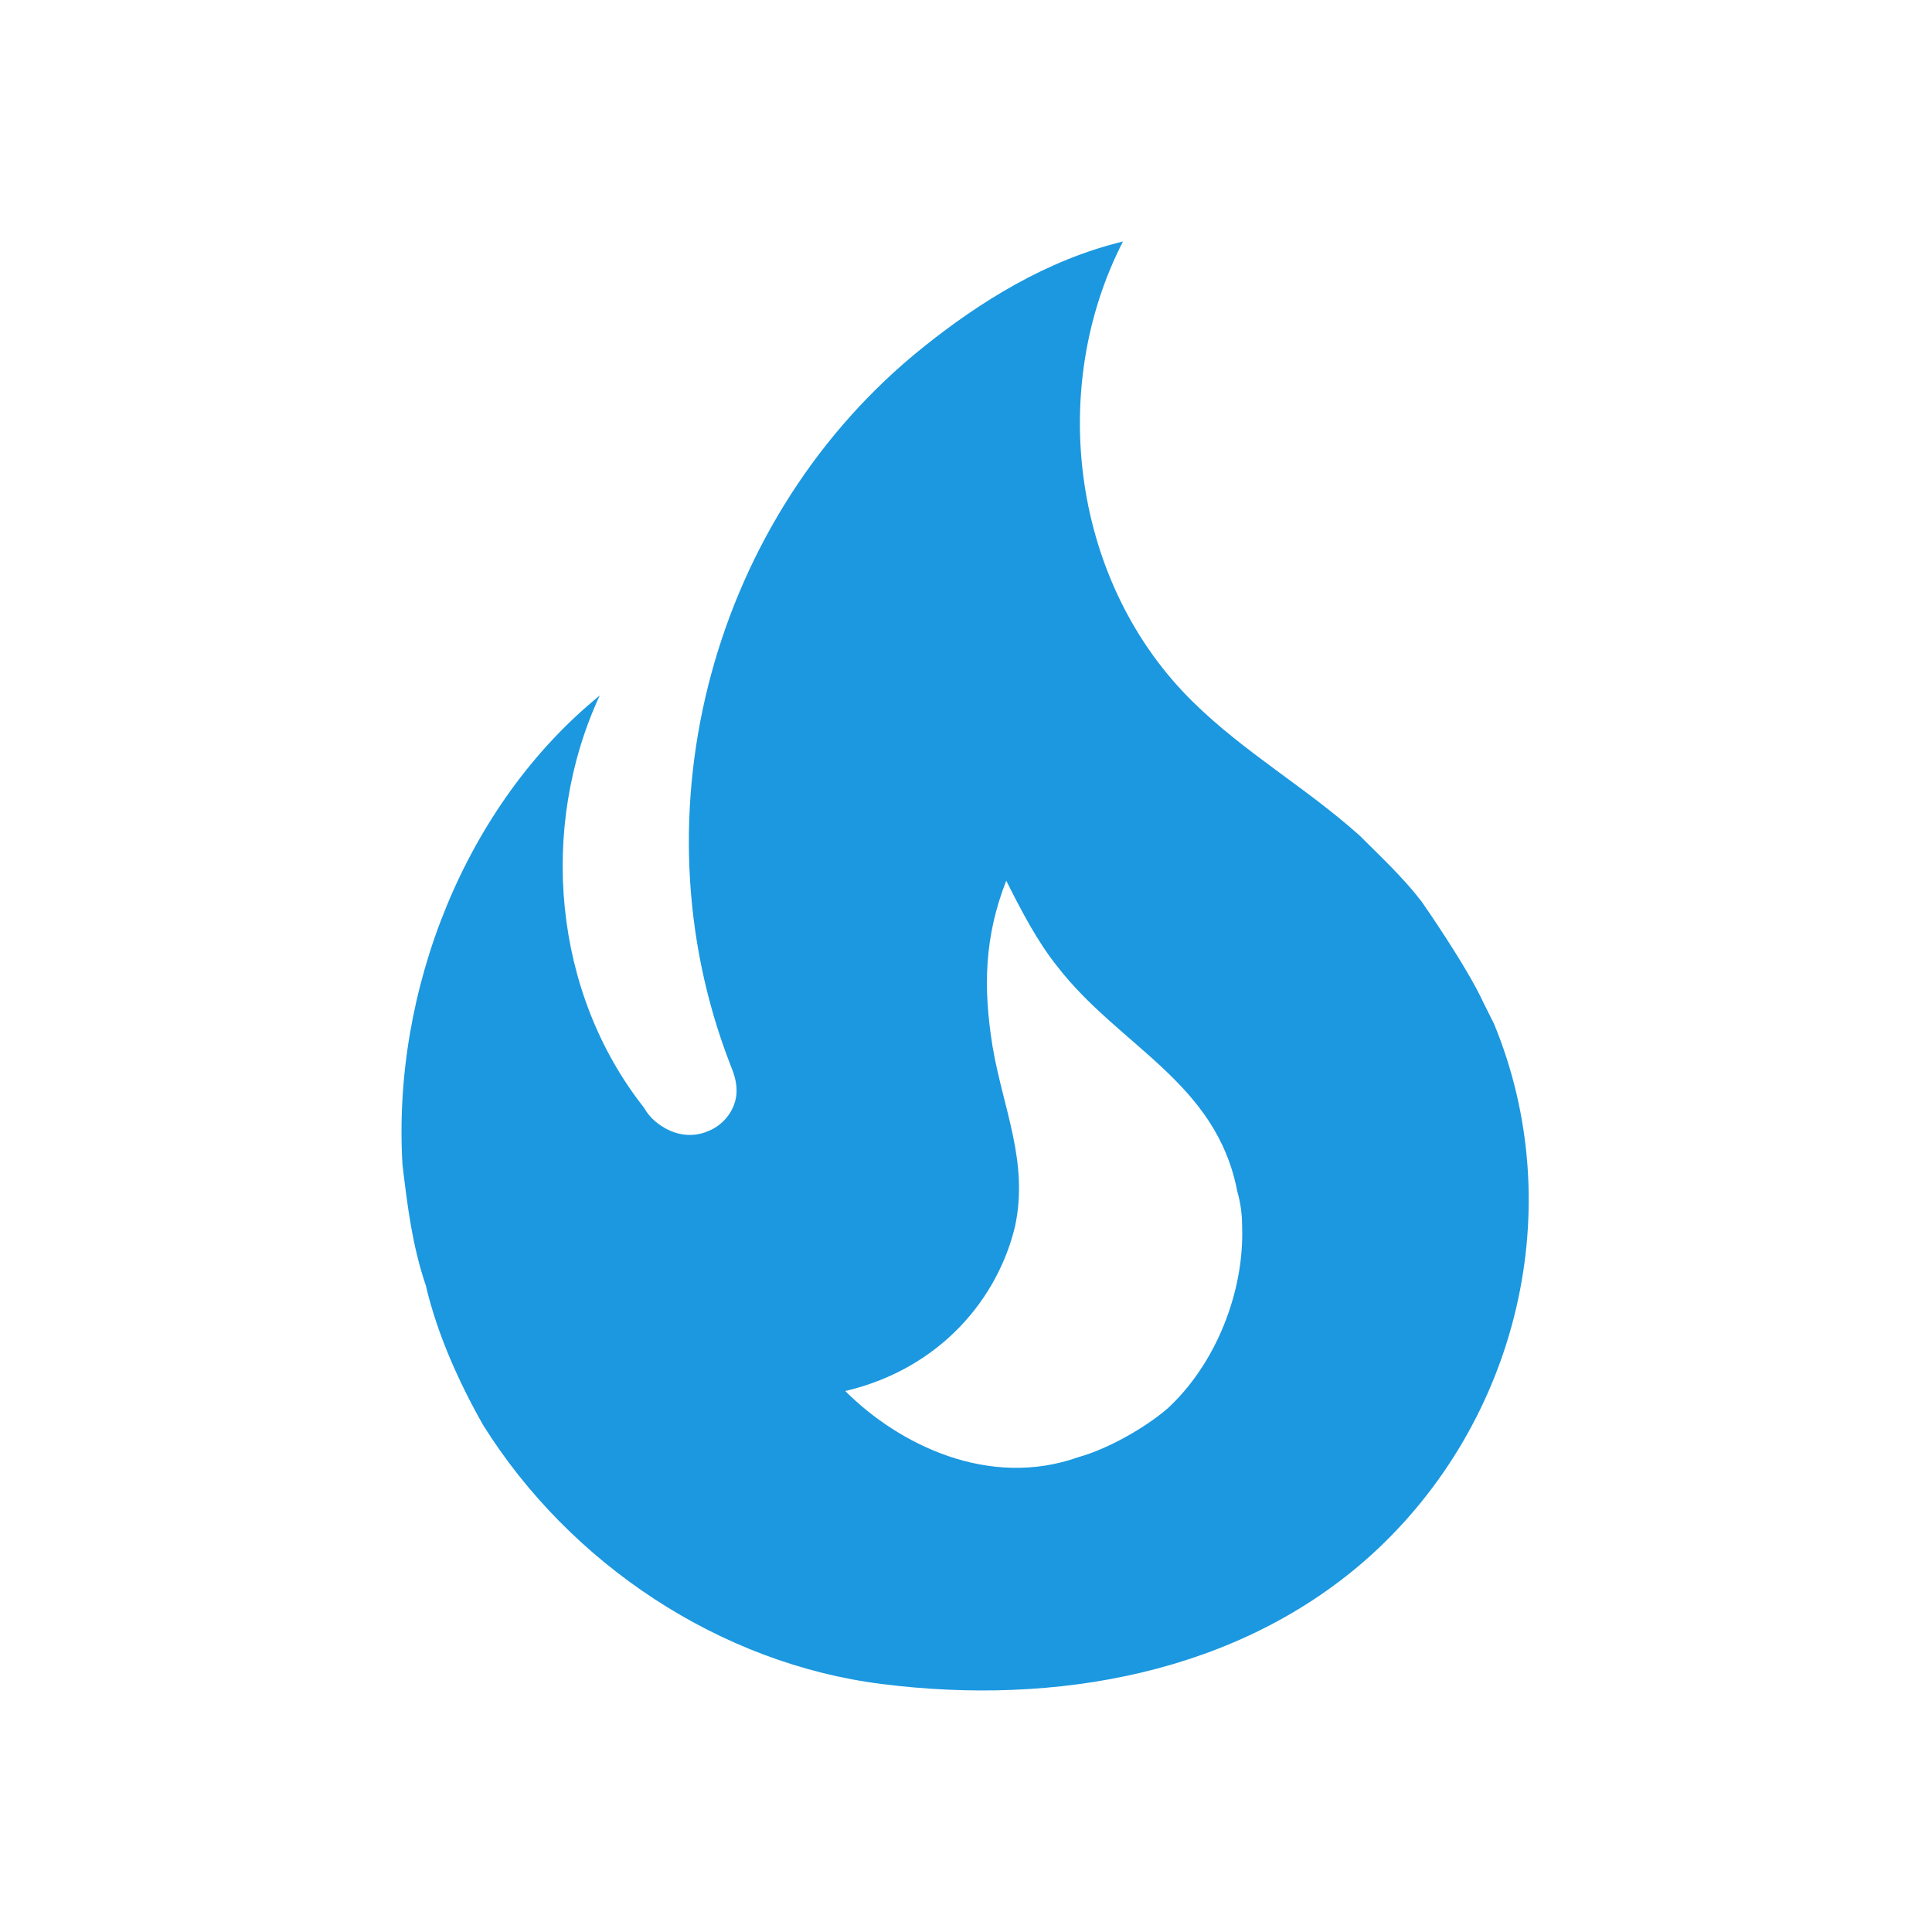
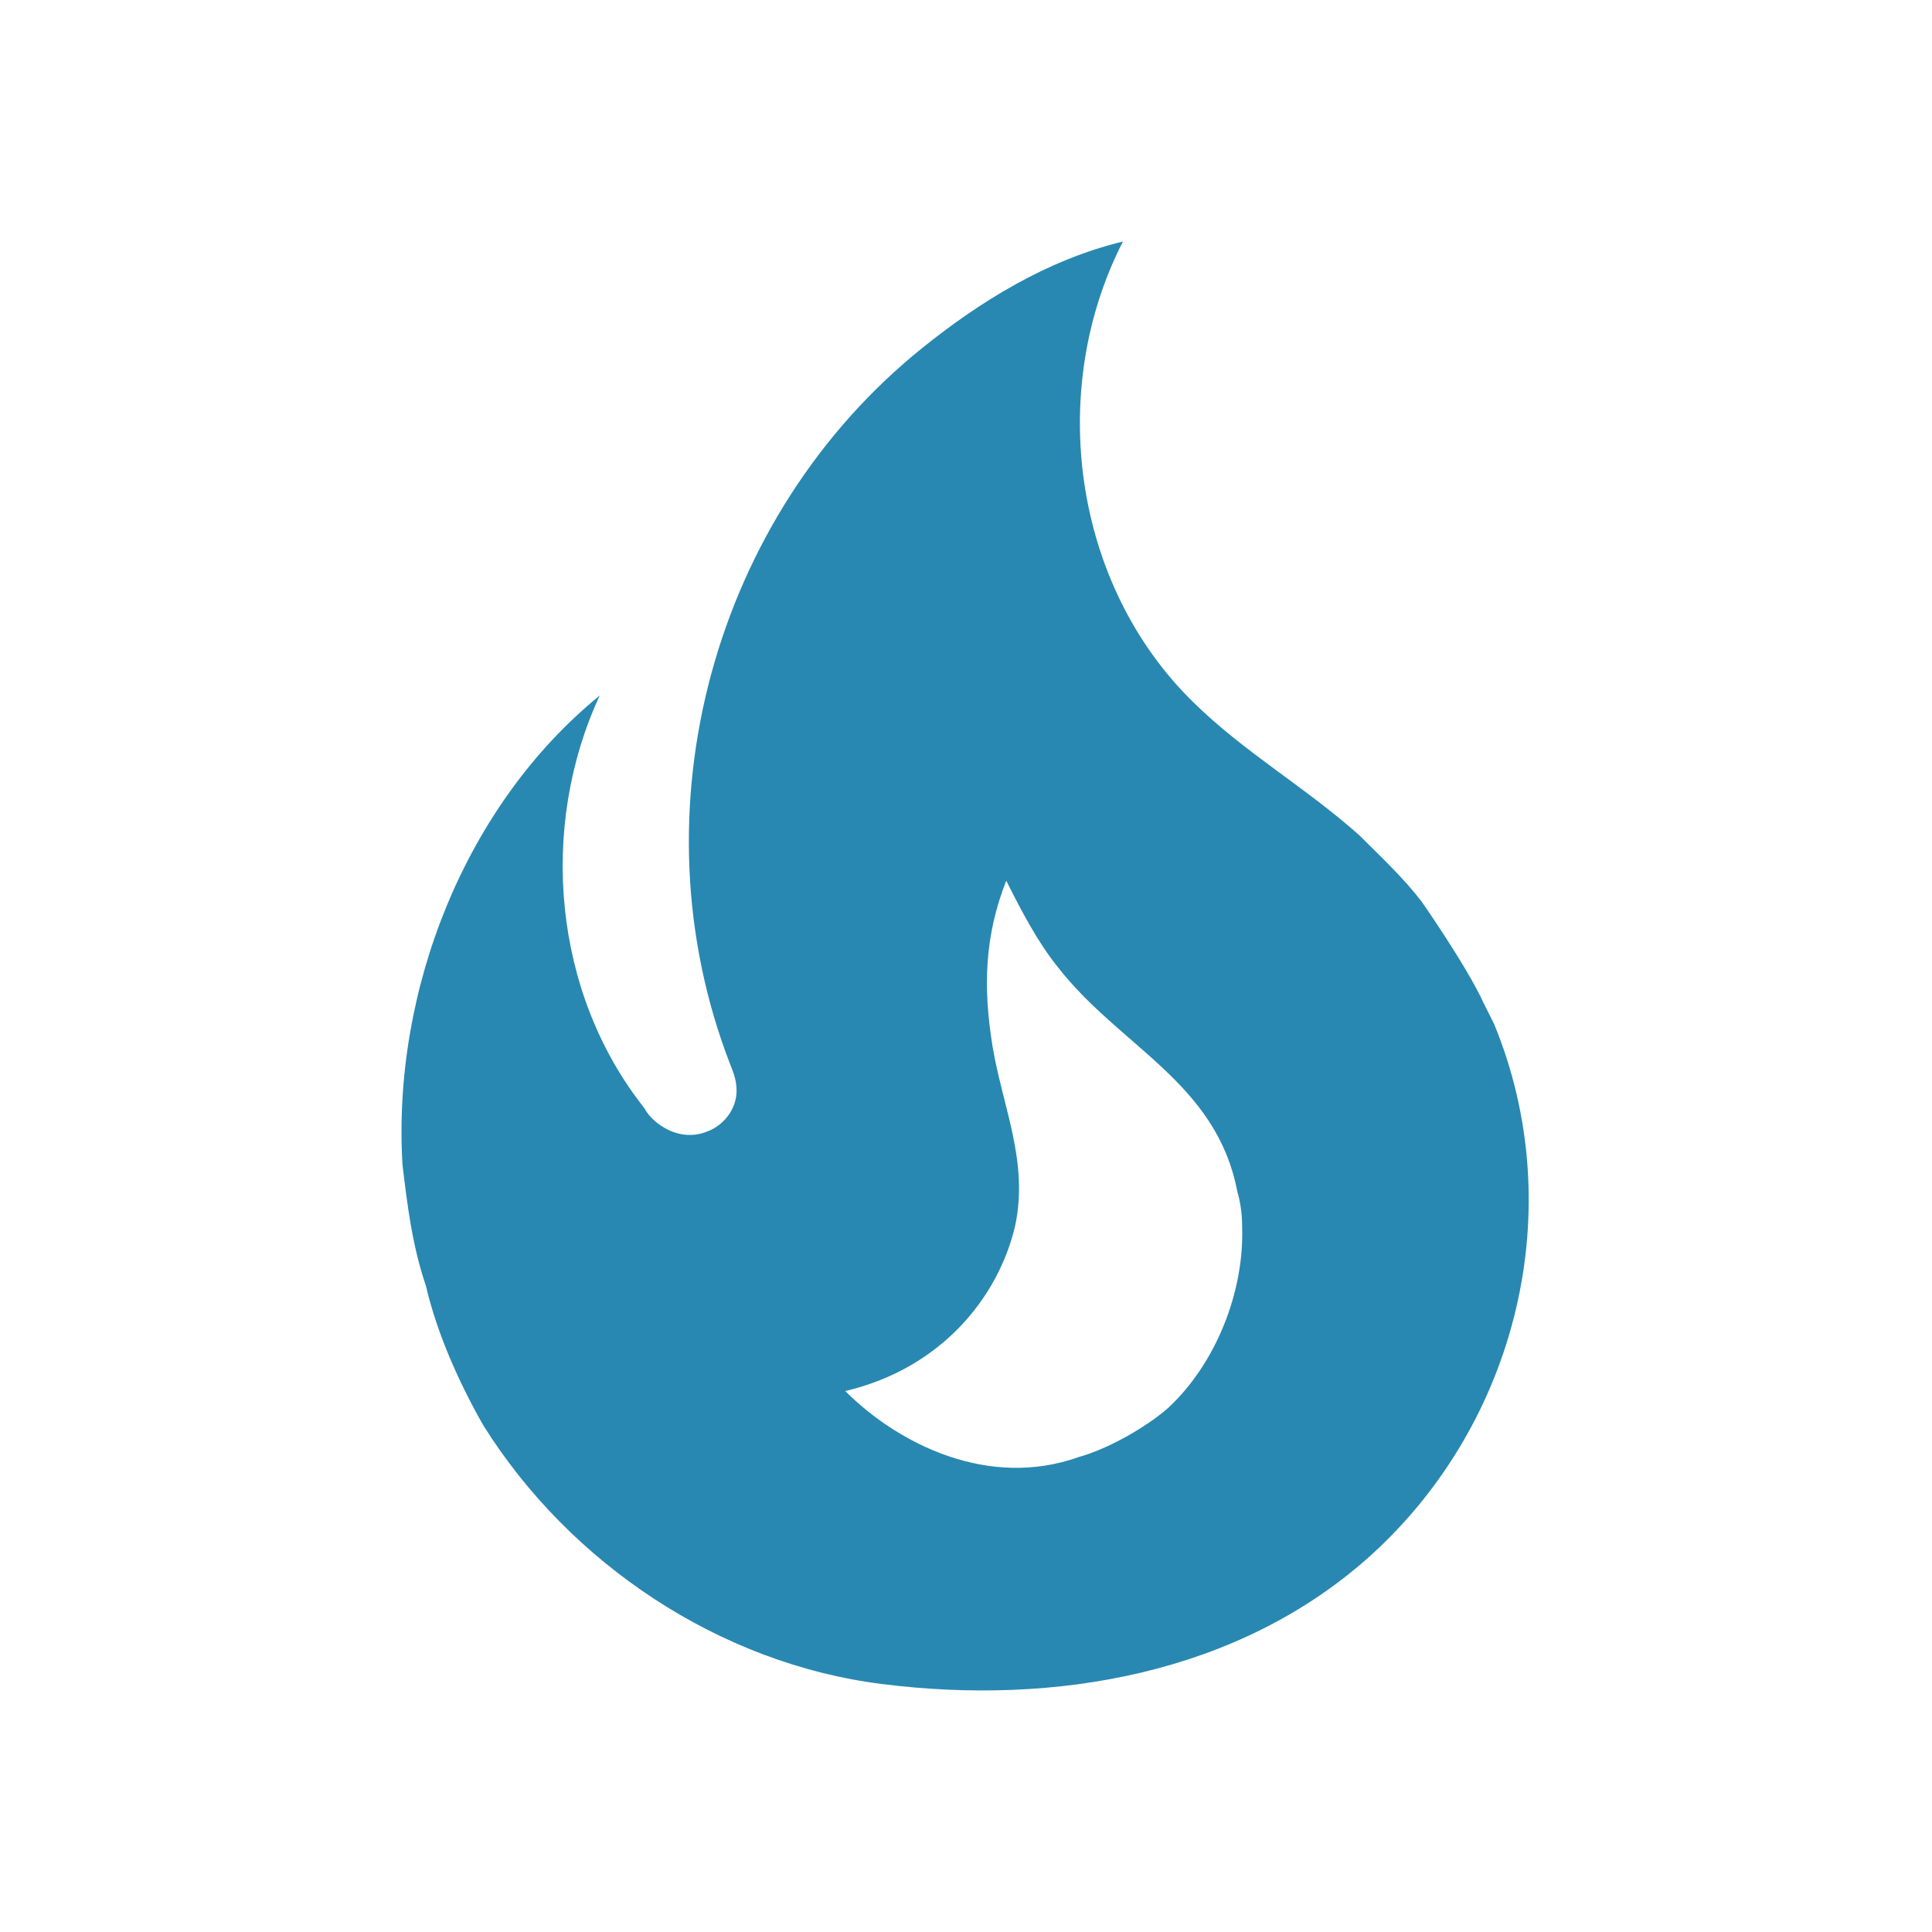
- <svg xmlns="http://www.w3.org/2000/svg" width="24" height="24" viewBox="0 0 24 24">
-   <path fill="#1B98E0" d="M17.66 11.2c-.23-.3-.51-.56-.77-.82c-.67-.6-1.43-1.03-2.07-1.66C13.33 7.26 13 4.85 13.95 3c-.95.23-1.78.75-2.49 1.32c-2.59 2.08-3.61 5.75-2.39 8.9c.04.1.08.2.08.33c0 .22-.15.42-.35.5c-.23.1-.47.04-.66-.12a.6.6 0 0 1-.14-.17c-1.13-1.43-1.31-3.48-.55-5.12C5.78 10 4.87 12.3 5 14.47c.06.5.12 1 .29 1.5c.14.6.41 1.2.71 1.73c1.08 1.73 2.95 2.97 4.96 3.22c2.14.27 4.43-.12 6.07-1.6c1.83-1.66 2.47-4.32 1.53-6.6l-.13-.26c-.21-.46-.77-1.26-.77-1.26m-3.16 6.3c-.28.24-.74.5-1.1.6c-1.12.4-2.24-.16-2.9-.82c1.19-.28 1.9-1.16 2.11-2.05c.17-.8-.15-1.46-.28-2.23c-.12-.74-.1-1.37.17-2.06c.19.38.39.76.63 1.06c.77 1 1.98 1.44 2.24 2.8c.04.14.06.28.06.43c.03.82-.33 1.72-.93 2.27" />
+ <svg xmlns="http://www.w3.org/2000/svg" width="28" height="28" viewBox="0 0 24 24">
+   <path fill="#2888B1" d="M17.66 11.2c-.23-.3-.51-.56-.77-.82c-.67-.6-1.43-1.03-2.07-1.66C13.33 7.26 13 4.85 13.95 3c-.95.23-1.78.75-2.49 1.32c-2.59 2.08-3.61 5.75-2.39 8.9c.04.1.08.2.08.33c0 .22-.15.42-.35.5c-.23.1-.47.04-.66-.12a.6.6 0 0 1-.14-.17c-1.13-1.43-1.31-3.48-.55-5.12C5.78 10 4.87 12.3 5 14.47c.06.5.12 1 .29 1.5c.14.6.41 1.2.71 1.73c1.08 1.73 2.95 2.97 4.96 3.22c2.14.27 4.43-.12 6.07-1.6c1.83-1.66 2.47-4.32 1.53-6.6l-.13-.26c-.21-.46-.77-1.26-.77-1.26m-3.16 6.3c-.28.24-.74.5-1.1.6c-1.12.4-2.24-.16-2.9-.82c1.19-.28 1.9-1.16 2.11-2.05c.17-.8-.15-1.46-.28-2.23c-.12-.74-.1-1.37.17-2.06c.19.38.39.76.63 1.06c.77 1 1.98 1.44 2.24 2.8c.04.14.06.28.06.43c.03.82-.33 1.72-.93 2.27" />
</svg>
